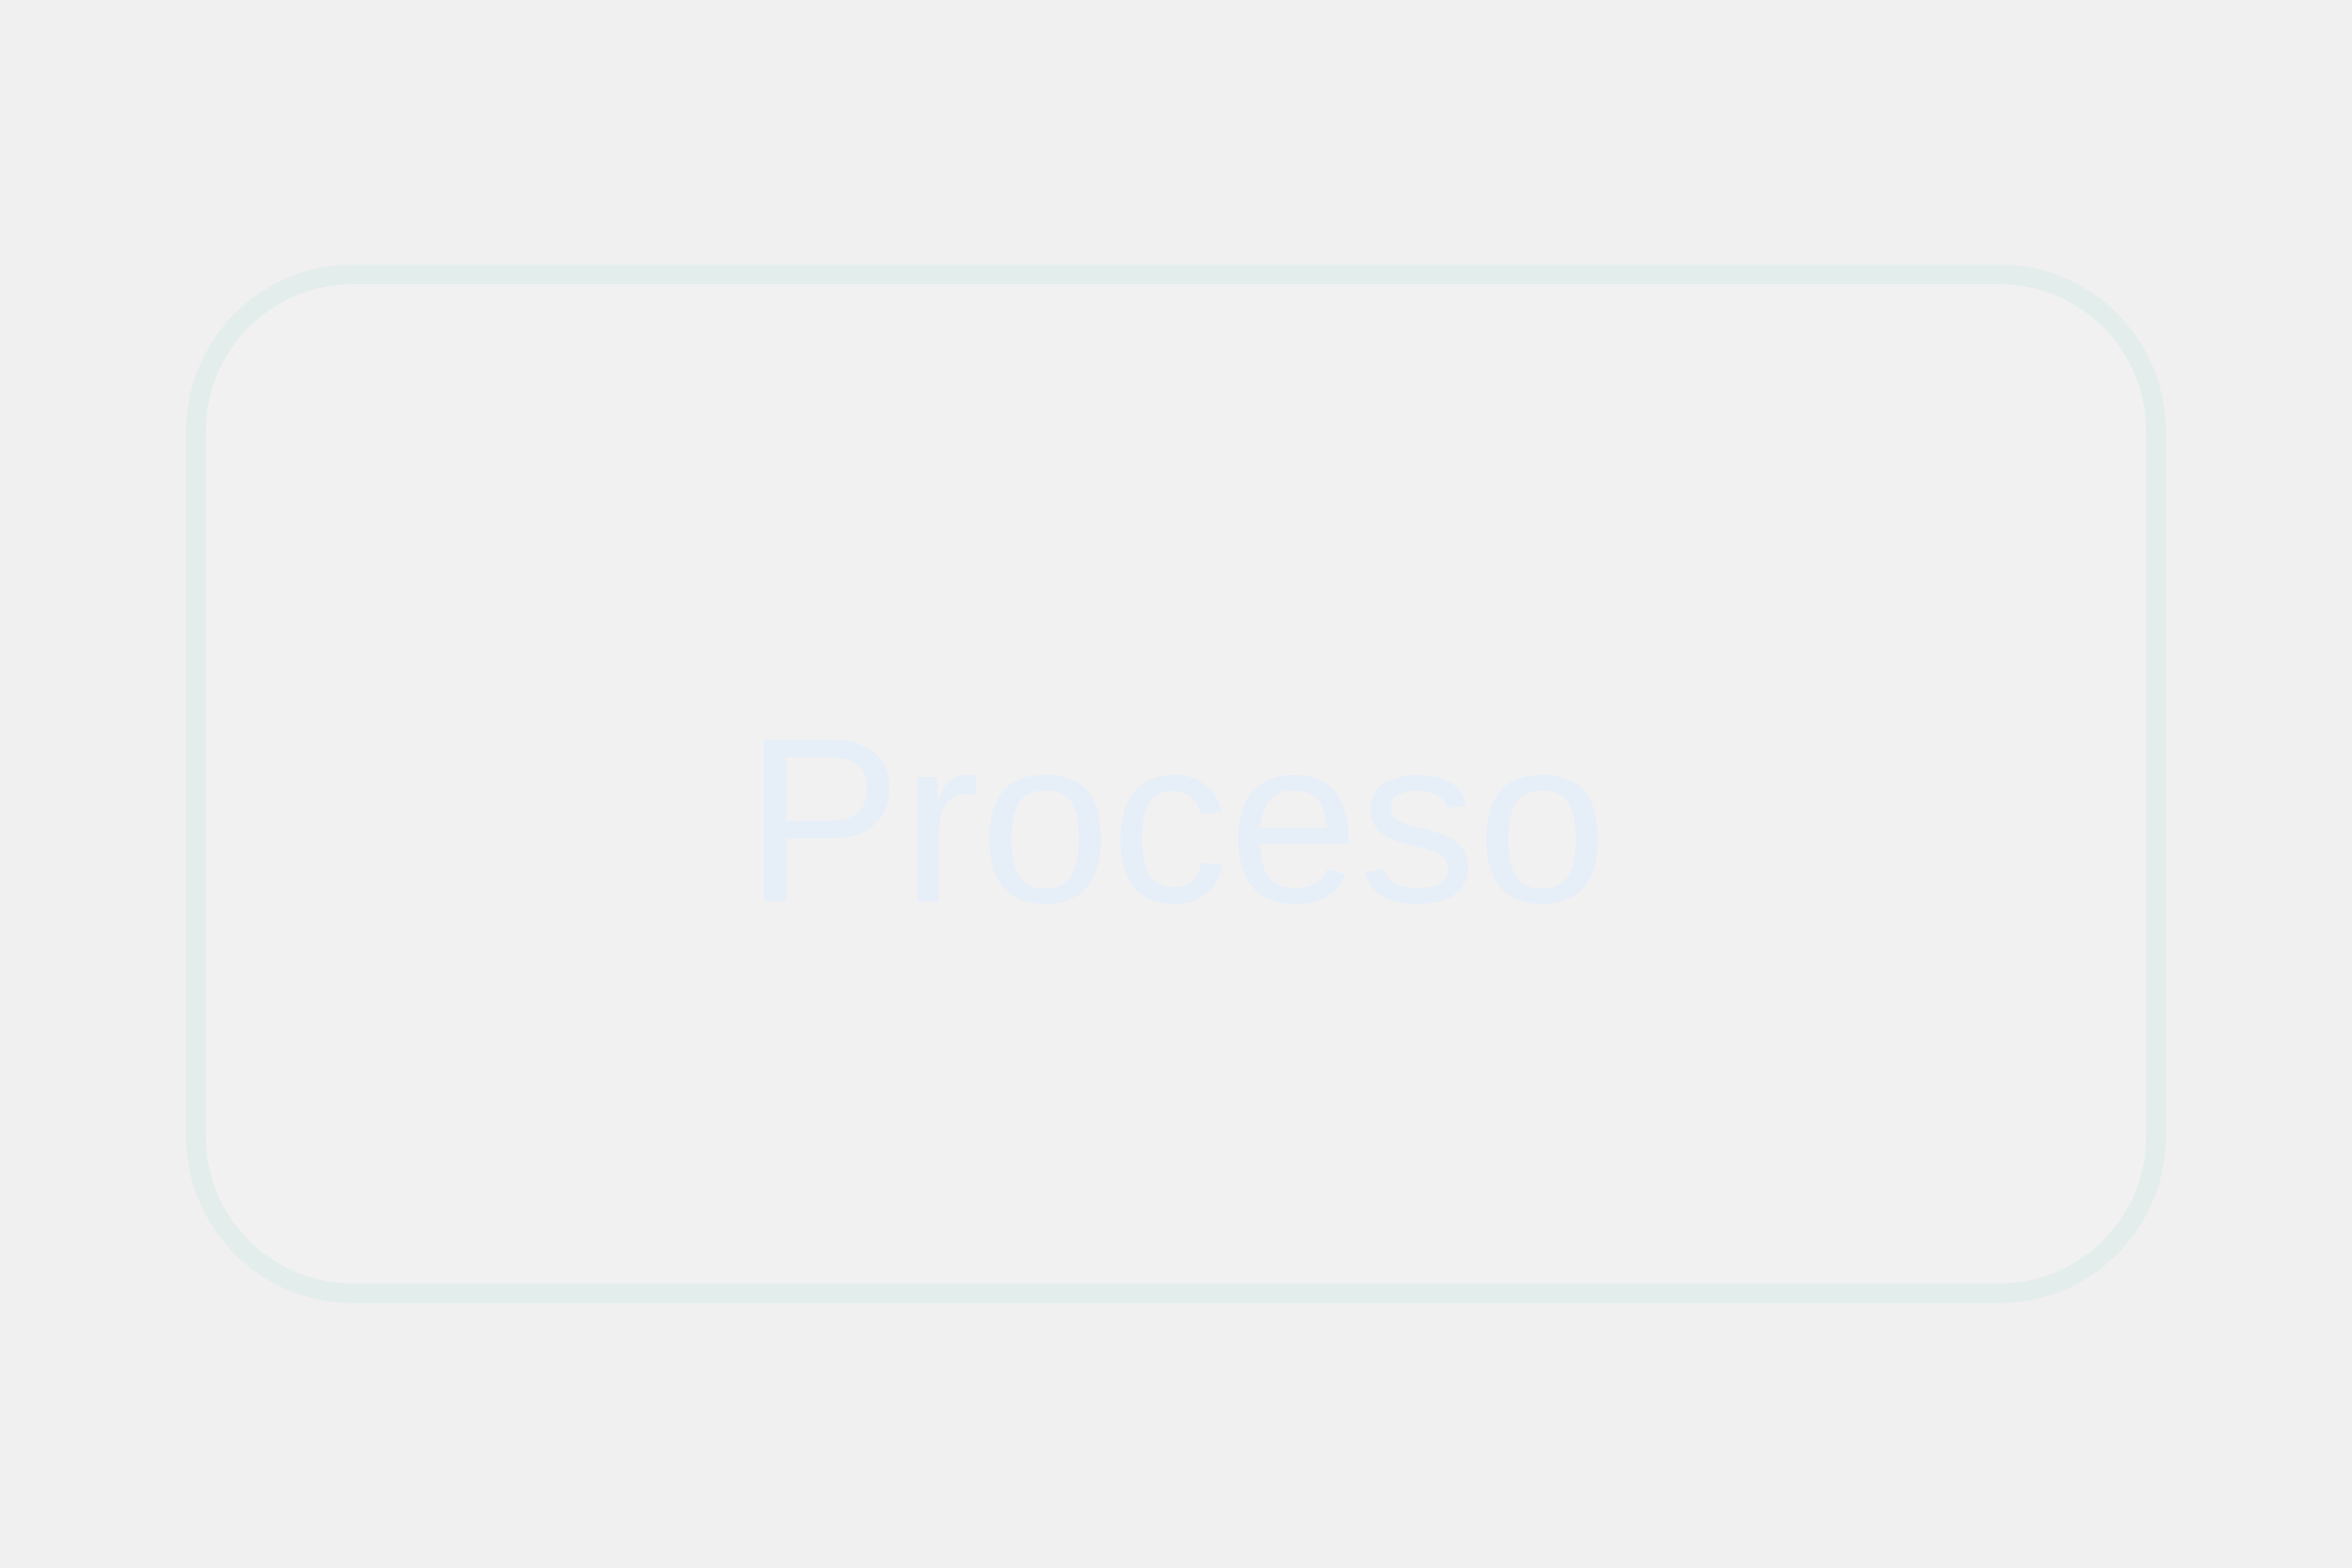
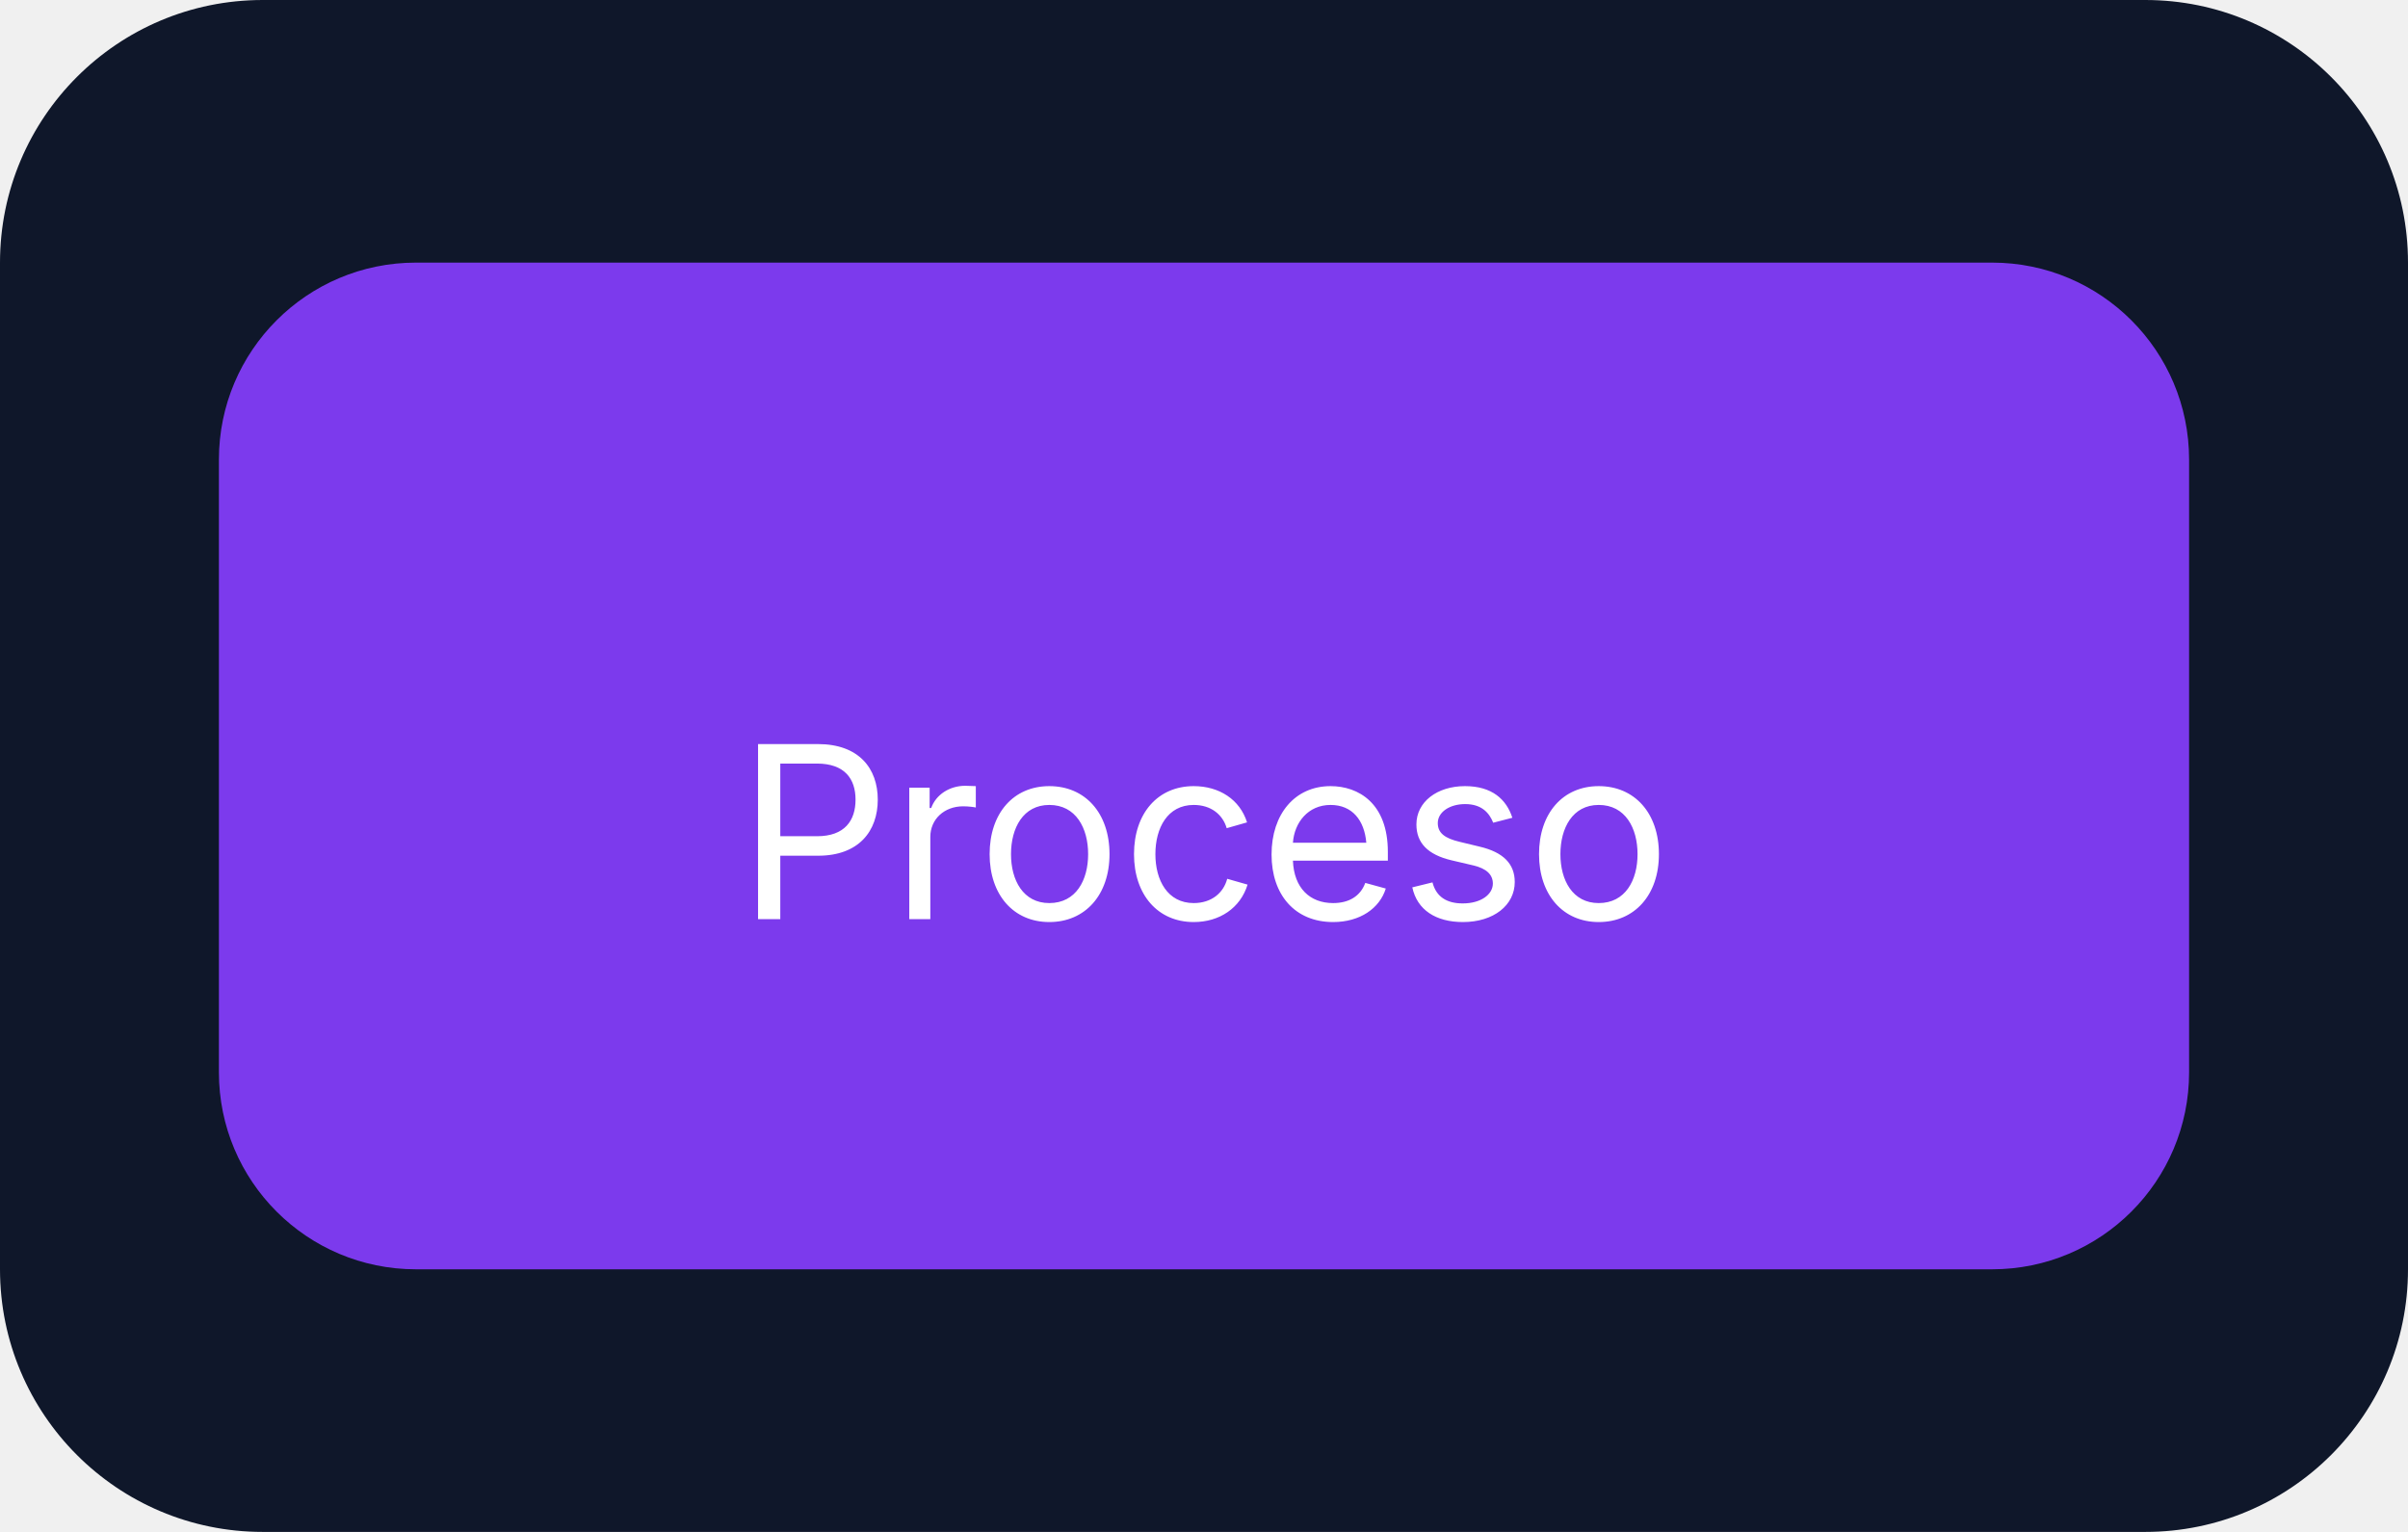
- <svg xmlns="http://www.w3.org/2000/svg" viewBox="0 0 120 80">
-   <rect width="100%" height="100%" fill="transparent" />
-   <rect x="10" y="14" width="100" height="52" rx="8" fill="#fff" opacity="0.06" stroke="#14b8a6" />
-   <text x="60" y="46" font-family="Arial" font-size="12" fill="#e6eef8" text-anchor="middle">Proceso</text>
+ <svg xmlns="http://www.w3.org/2000/svg" viewBox="0 0 220 140">
+   <rect width="220" height="140" rx="24" fill="#0f172a" />
+   <rect x="20" y="24" width="180" height="92" rx="18" fill="#7c3aed" />
+   <text x="110" y="84" fill="#fff" font-size="22" font-family="Inter, sans-serif" text-anchor="middle">Proceso</text>
</svg>
